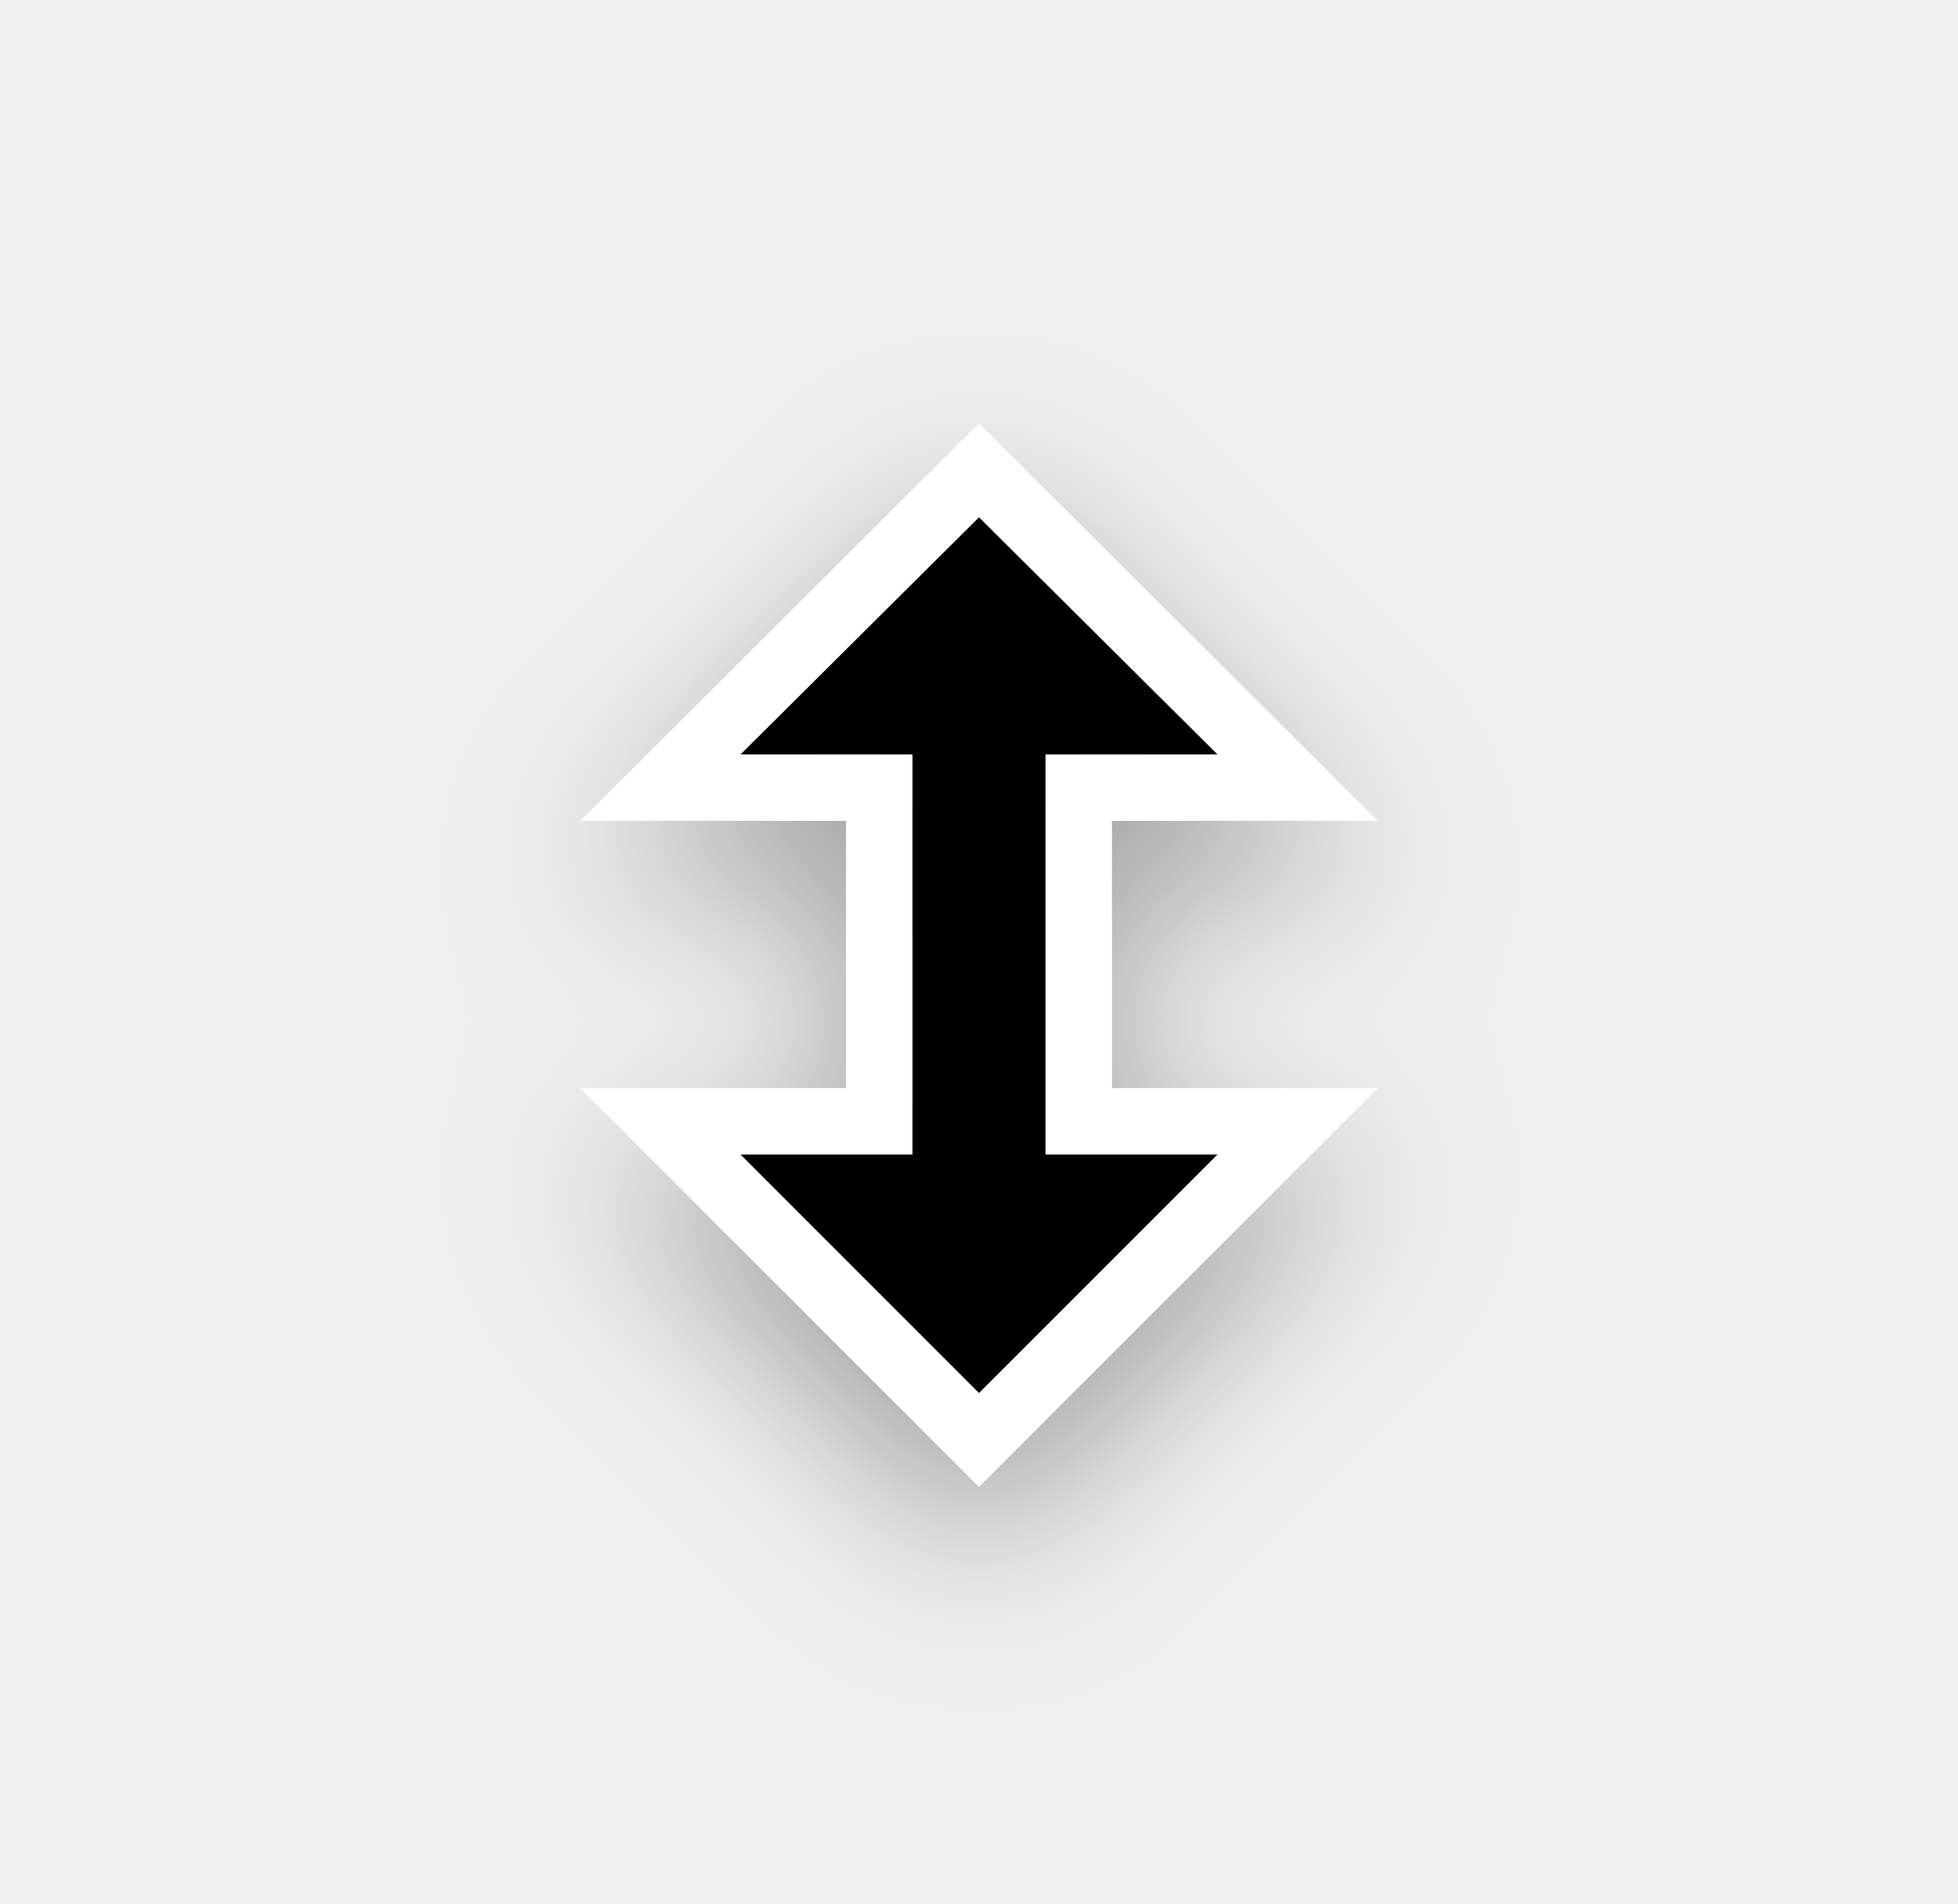
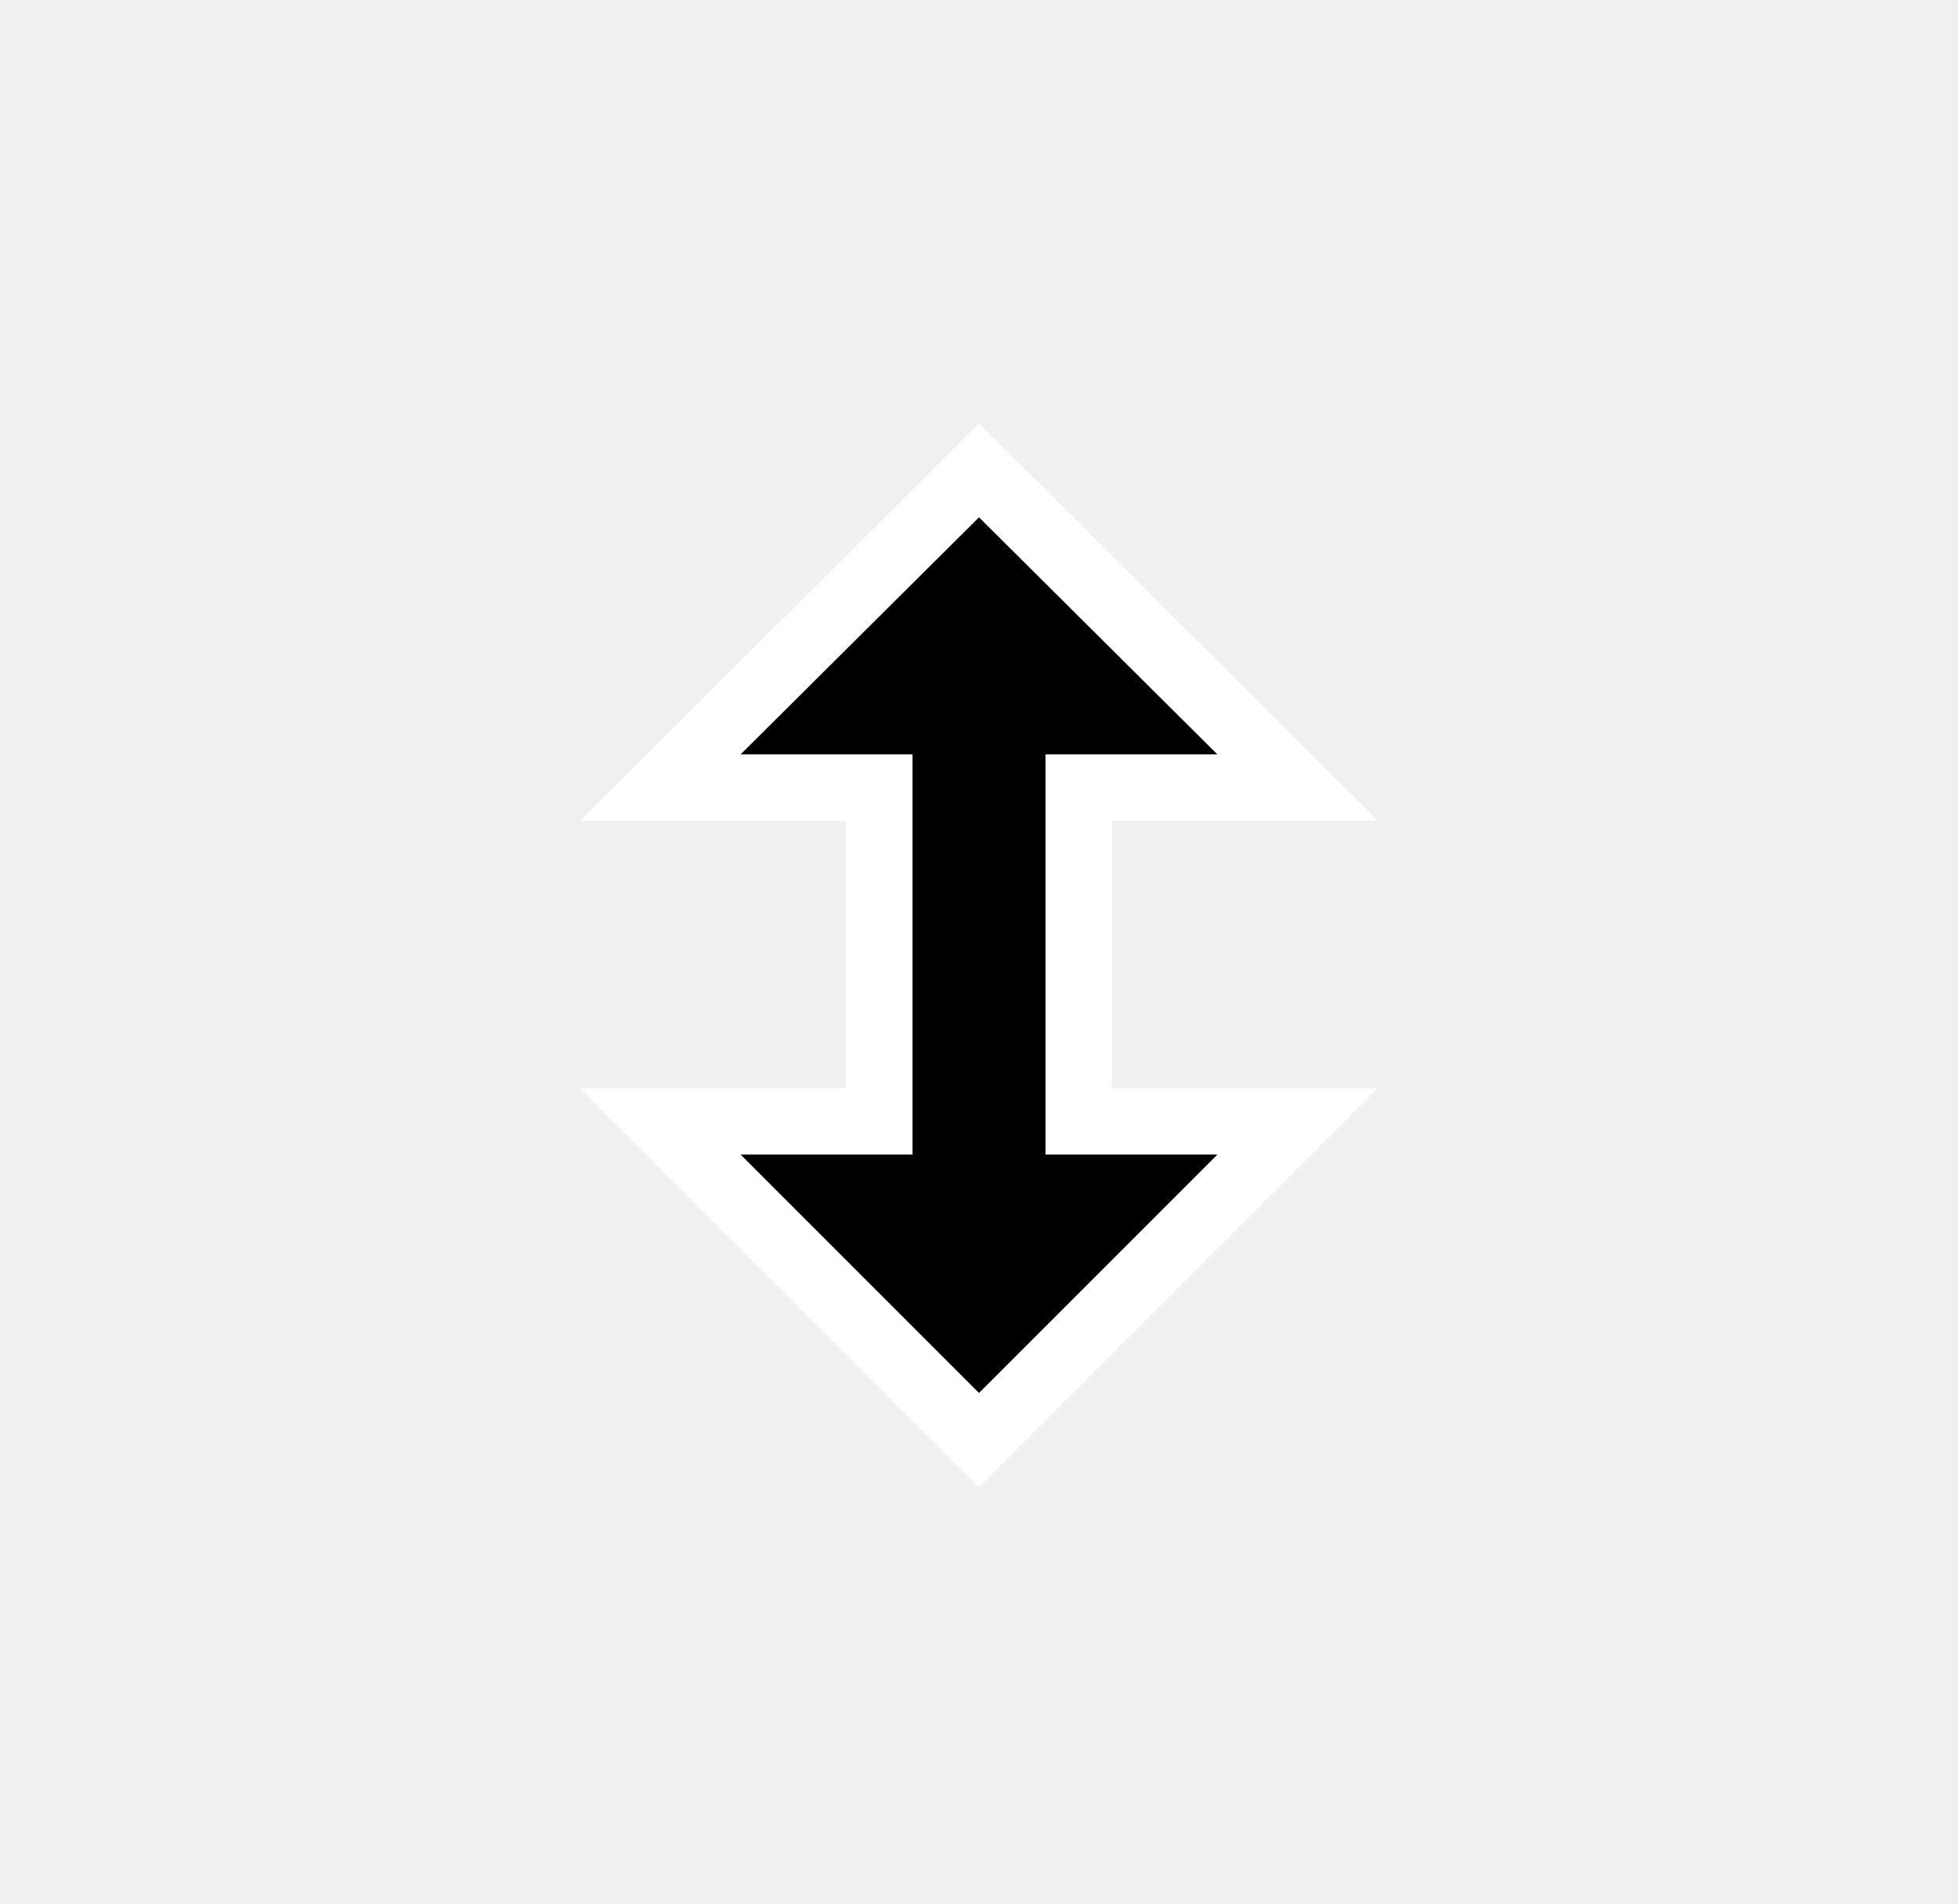
<svg xmlns="http://www.w3.org/2000/svg" width="36" height="35" viewBox="0 0 36 35" fill="none">
  <g transform="translate(0 0) scale(1)">
    <g transform="translate(7 5.827778) scale(1.222222)" clip-path="url(#clip_cursor_resize_ns_screenstudio_svg)">
-       <g filter="url(#filter0_d_3664_1580)">
+       <g>
        <path fill-rule="evenodd" clip-rule="evenodd" d="M9 1.6L3 7.58H7V9.6V11.6H3L9 17.6L15 11.6H11V9.6V7.58H15L9 1.6ZM9 3.014L12.586 6.581H10V9.101V12.6H12.586L9 16.186L5.414 12.6H8V9.101V6.581H5.414L9 3.014Z" fill="white" />
        <path fill-rule="evenodd" clip-rule="evenodd" d="M10 9.1V6.58H12.586L9 3.014L5.414 6.58H8V9.1V12.6H5.414L9 16.186L12.586 12.6H10V9.1Z" fill="black" />
      </g>
    </g>
  </g>
  <defs>
    <clipPath id="clip_cursor_resize_ns_screenstudio_svg">
      <rect x="-4" y="-4" width="44" height="43" />
    </clipPath>
  </defs>
-   <defs>
-     <filter id="filter0_d_3664_1580" x="-2.6" y="-1" width="23.2" height="23.2" filterUnits="userSpaceOnUse" color-interpolation-filters="sRGB">
-       <feFlood flood-opacity="0" result="BackgroundImageFix" />
-       <feColorMatrix in="SourceAlpha" type="matrix" values="0 0 0 0 0 0 0 0 0 0 0 0 0 0 0 0 0 0 127 0" result="hardAlpha" />
-       <feOffset dy="1" />
-       <feGaussianBlur stdDeviation="1.3" />
-       <feColorMatrix type="matrix" values="0 0 0 0 0 0 0 0 0 0 0 0 0 0 0 0 0 0 0.32 0" />
-       <feBlend mode="normal" in2="BackgroundImageFix" result="effect1_dropShadow_3664_1580" />
-       <feBlend mode="normal" in="SourceGraphic" in2="effect1_dropShadow_3664_1580" result="shape" />
-     </filter>
-   </defs>
</svg>
